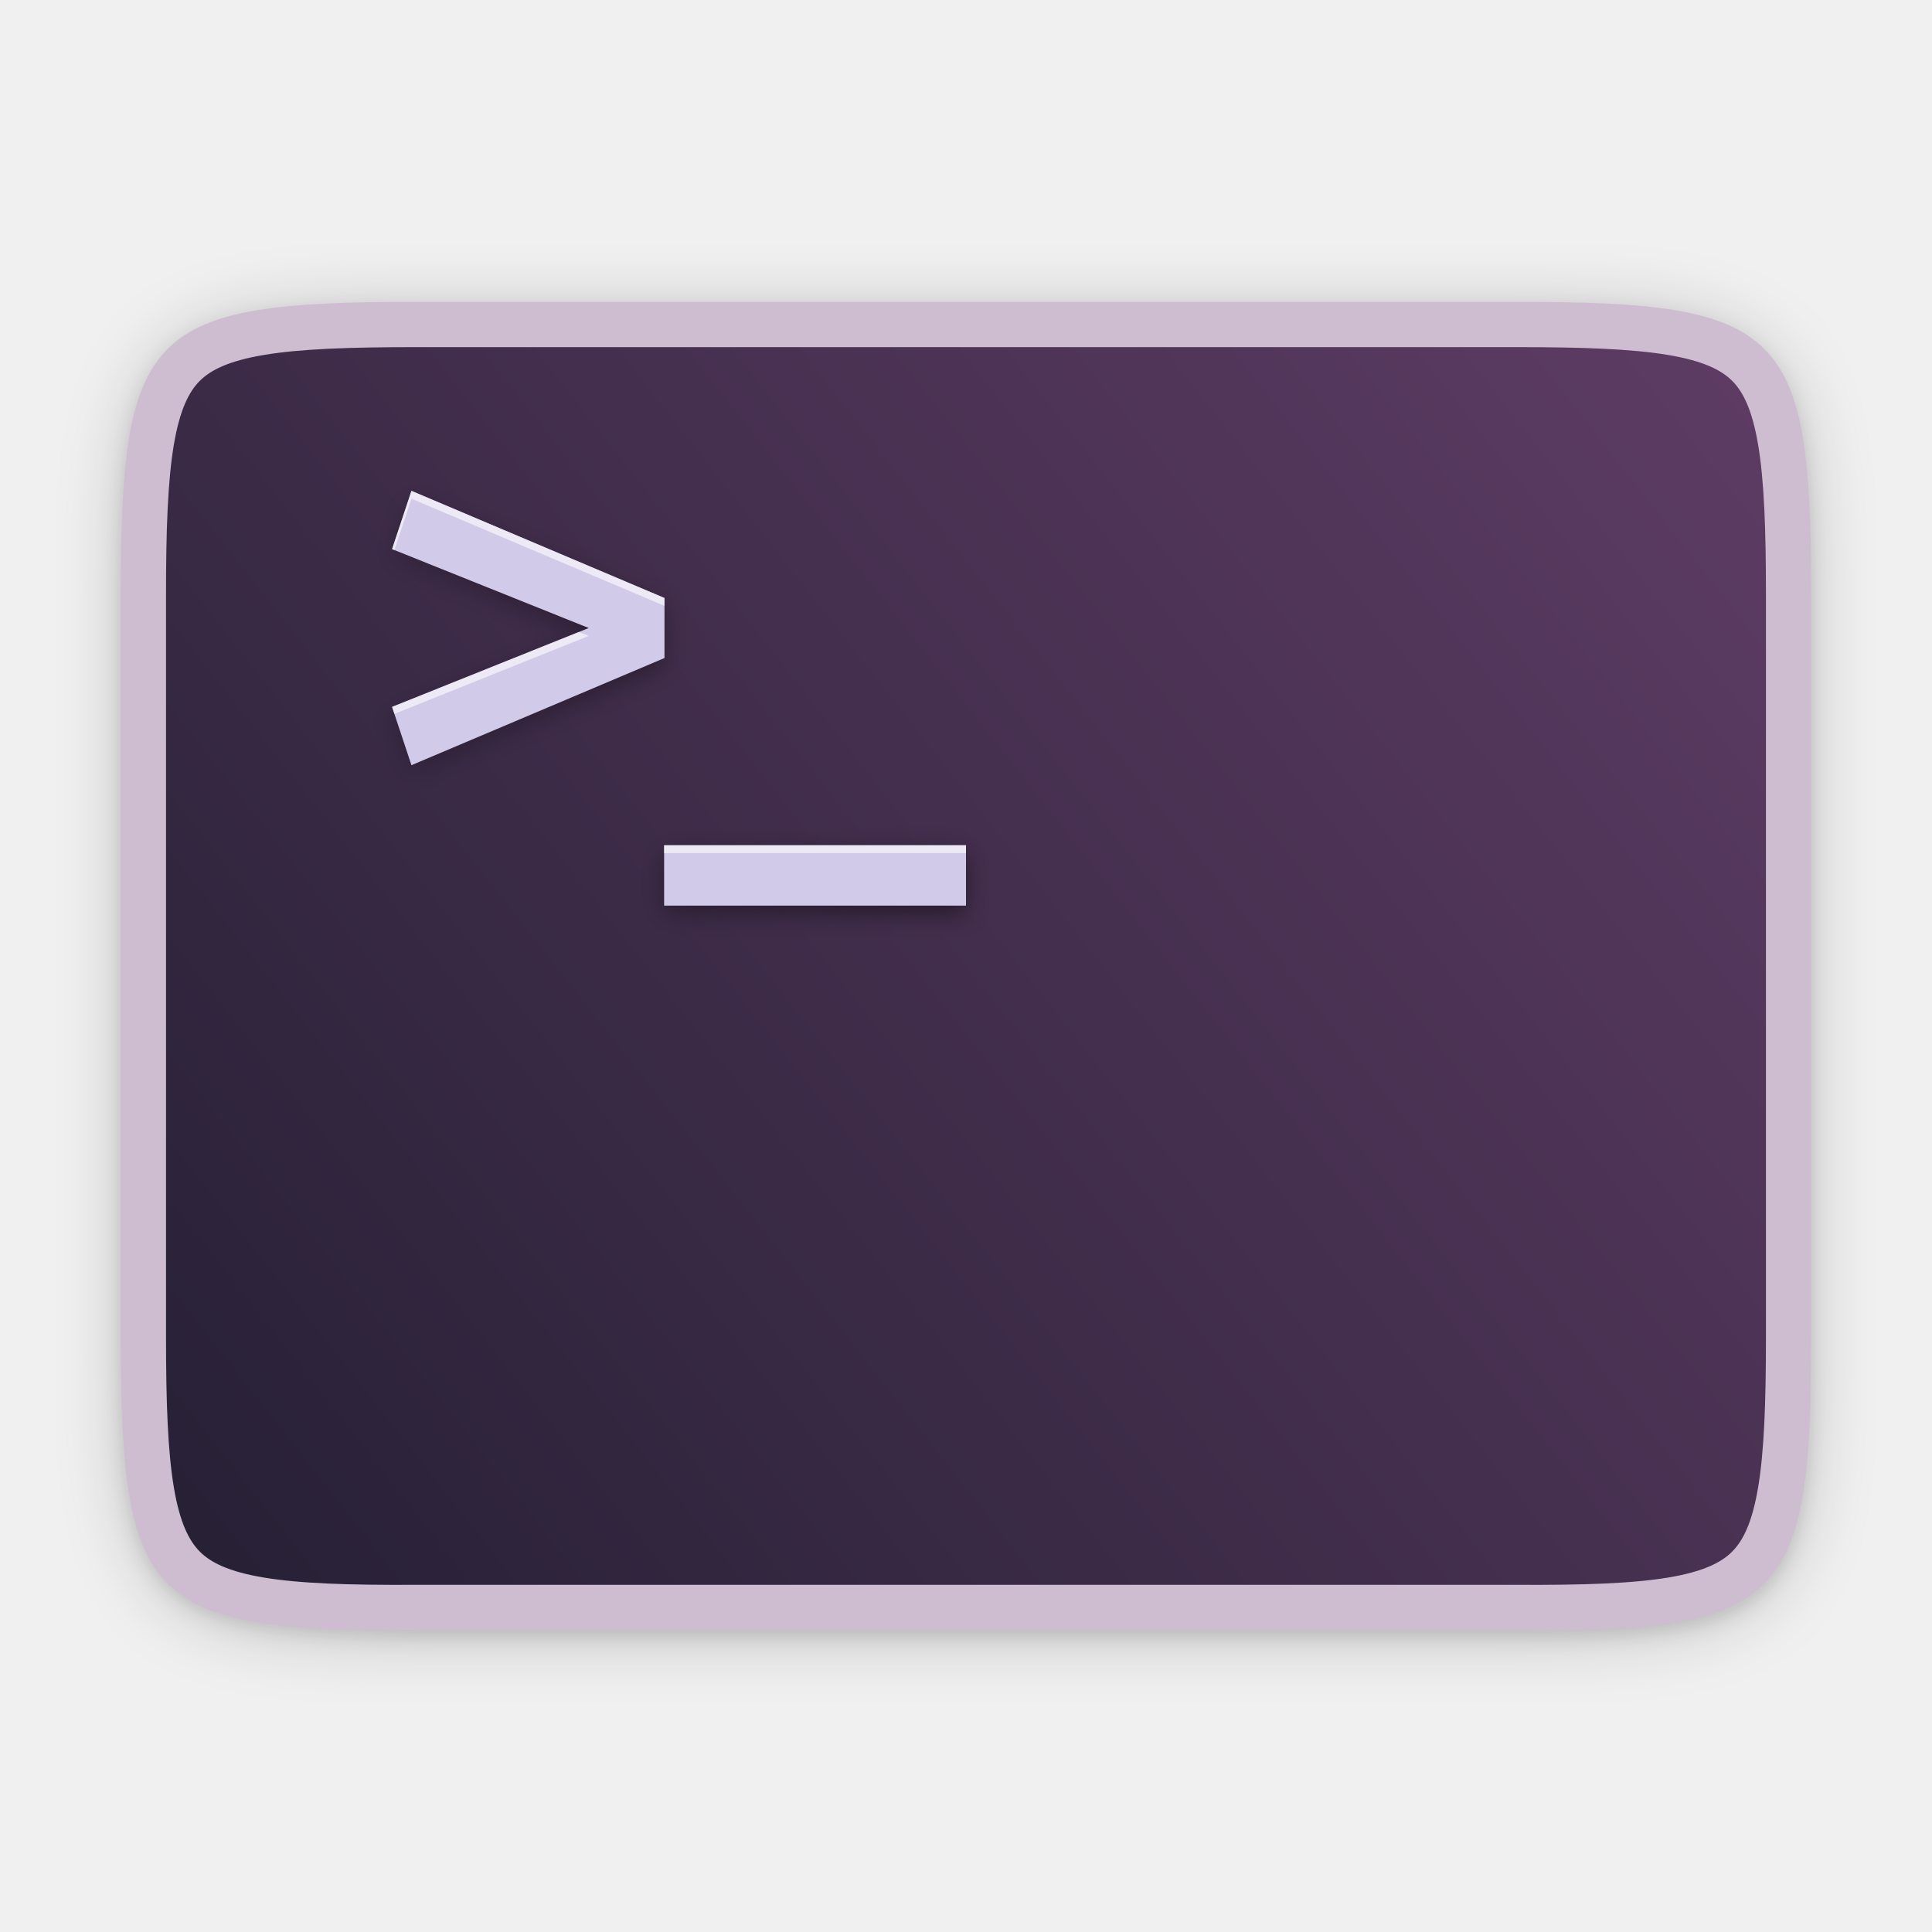
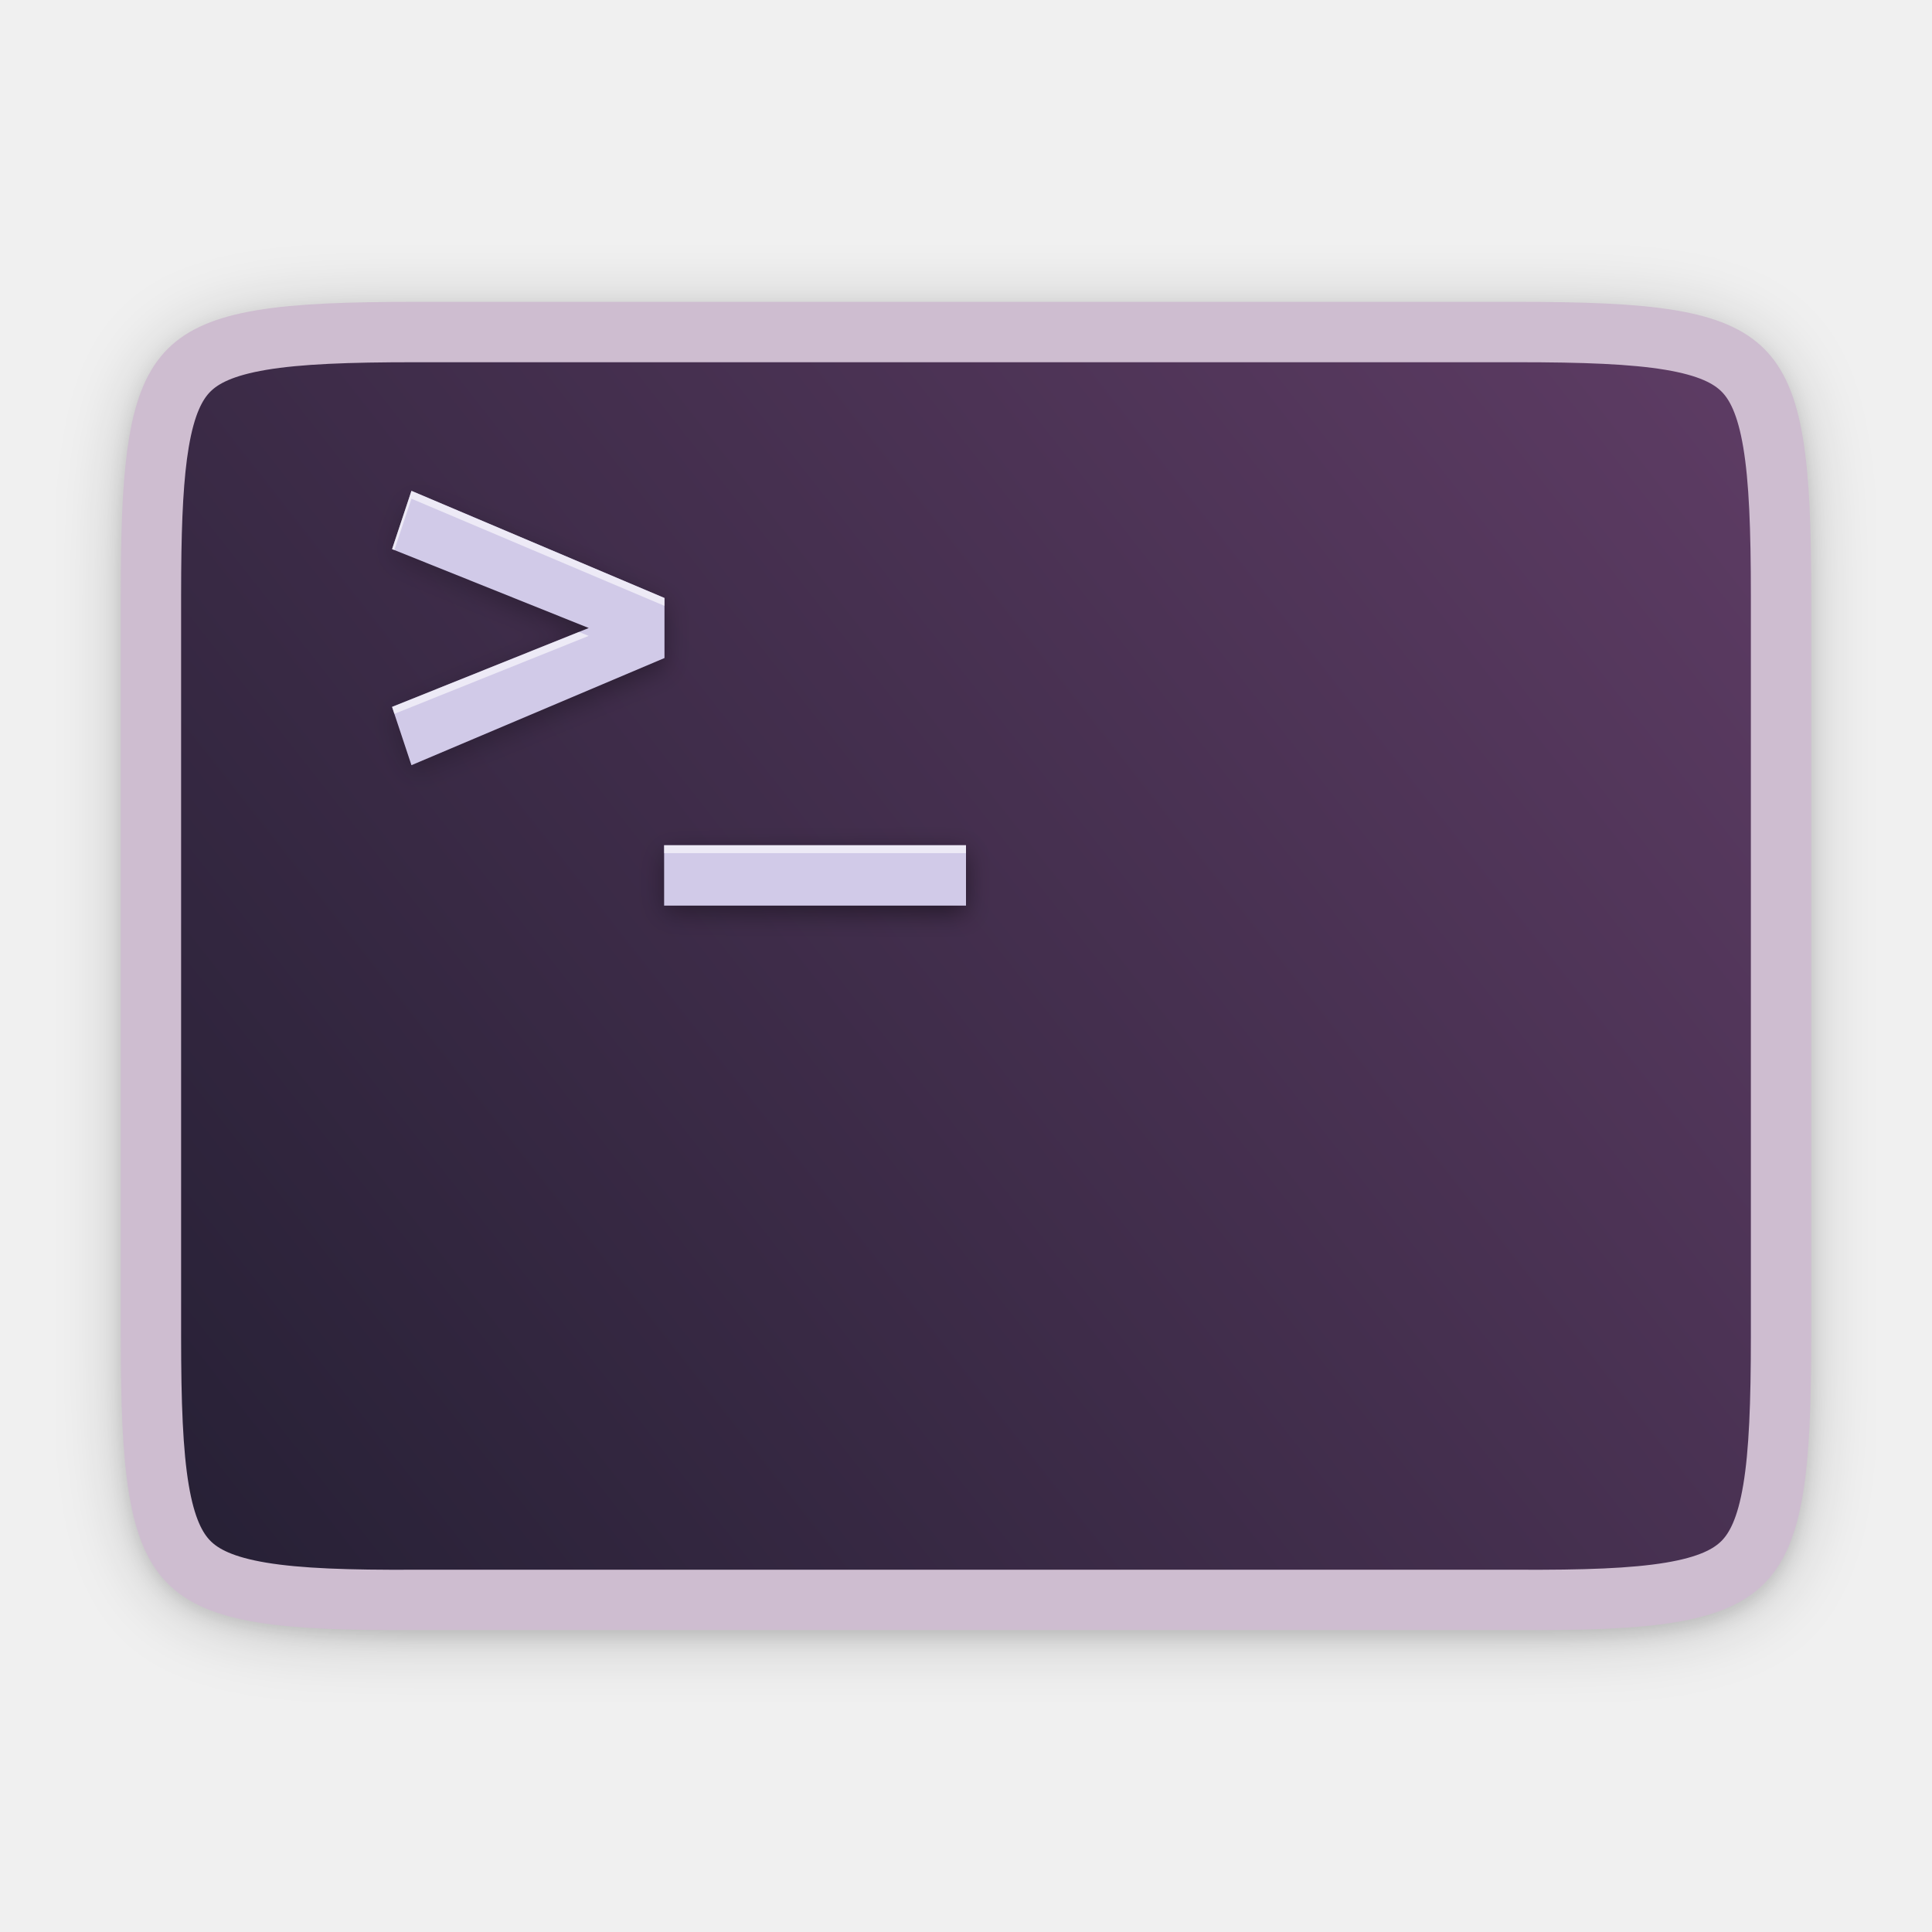
<svg xmlns="http://www.w3.org/2000/svg" width="256" height="256" viewBox="0 0 256 256" fill="none">
  <g opacity="0.2" filter="url(#filter0_f_378_232)">
    <path d="M239.998 79.924C239.998 44.628 236.373 40.83 201.005 41.003H127.998H54.992C19.623 40.83 15.998 44.628 15.998 79.924V178.081C15.998 213.378 19.623 217.003 54.992 217.003H127.998H201.005C236.373 217.003 239.998 213.378 239.998 178.081V79.924Z" fill="black" />
  </g>
  <g opacity="0.1" filter="url(#filter1_f_378_232)">
    <path d="M239.998 79.924C239.998 44.628 236.373 40.83 201.005 41.003H127.998H54.992C19.623 40.83 15.998 44.628 15.998 79.924V178.081C15.998 213.378 19.635 216.084 54.992 217.003H127.998H201.005C236.373 217.003 239.998 213.378 239.998 178.081V79.924Z" fill="black" />
  </g>
-   <path d="M54.991 42.997H201.005C209.85 42.997 216.482 43.228 221.522 44.074C226.541 44.915 229.607 46.31 231.645 48.345C233.682 50.379 235.078 53.437 235.921 58.445C236.767 63.474 236.998 70.092 236.998 78.919V177.075C236.998 185.902 236.767 192.532 235.92 197.575C235.077 202.598 233.68 205.674 231.641 207.719C229.603 209.761 226.539 211.16 221.526 211.993C216.491 212.83 209.862 213.041 201.02 212.997H54.977C46.134 213.041 39.505 212.83 34.47 211.993C29.457 211.16 26.393 209.761 24.355 207.719C22.316 205.674 20.919 202.598 20.076 197.575C19.23 192.532 18.998 185.902 18.998 177.075V78.919C18.998 70.092 19.229 63.474 20.075 58.445C20.918 53.437 22.314 50.379 24.352 48.345C26.39 46.31 29.455 44.915 34.474 44.074C39.514 43.228 46.146 42.997 54.991 42.997Z" fill="url(#paint0_linear_378_232)" />
-   <path d="M54.991 42.997H201.005C209.85 42.997 216.482 43.228 221.522 44.074C226.541 44.915 229.607 46.31 231.645 48.345C233.682 50.379 235.078 53.437 235.921 58.445C236.767 63.474 236.998 70.092 236.998 78.919V177.075C236.998 185.902 236.767 192.532 235.92 197.575C235.077 202.598 233.68 205.674 231.641 207.719C229.603 209.761 226.539 211.16 221.526 211.993C216.491 212.83 209.862 213.041 201.02 212.997H54.977C46.134 213.041 39.505 212.83 34.47 211.993C29.457 211.16 26.393 209.761 24.355 207.719C22.316 205.674 20.919 202.598 20.076 197.575C19.23 192.532 18.998 185.902 18.998 177.075V78.919C18.998 70.092 19.229 63.474 20.075 58.445C20.918 53.437 22.314 50.379 24.352 48.345C26.39 46.31 29.455 44.915 34.474 44.074C39.514 43.228 46.146 42.997 54.991 42.997Z" fill="url(#paint1_linear_378_232)" />
-   <path d="M54.991 42.997H201.005C209.85 42.997 216.482 43.228 221.522 44.074C226.541 44.915 229.607 46.31 231.645 48.345C233.682 50.379 235.078 53.437 235.921 58.445C236.767 63.474 236.998 70.092 236.998 78.919V177.075C236.998 185.902 236.767 192.532 235.92 197.575C235.077 202.598 233.68 205.674 231.641 207.719C229.603 209.761 226.539 211.16 221.526 211.993C216.491 212.83 209.862 213.041 201.02 212.997H54.977C46.134 213.041 39.505 212.83 34.47 211.993C29.457 211.16 26.393 209.761 24.355 207.719C22.316 205.674 20.919 202.598 20.076 197.575C19.23 192.532 18.998 185.902 18.998 177.075V78.919C18.998 70.092 19.229 63.474 20.075 58.445C20.918 53.437 22.314 50.379 24.352 48.345C26.39 46.31 29.455 44.915 34.474 44.074C39.514 43.228 46.146 42.997 54.991 42.997Z" stroke="#CEBDD0" stroke-width="6" />
+   <path d="M54.991 43.997H201.005C209.851 43.997 216.407 44.23 221.356 45.06C226.277 45.885 229.109 47.227 230.938 49.053C232.767 50.879 234.109 53.702 234.935 58.611C235.766 63.549 235.998 70.091 235.998 78.919V177.075C235.998 185.903 235.766 192.458 234.935 197.41C234.108 202.335 232.764 205.177 230.933 207.013C229.104 208.846 226.275 210.189 221.362 211.006C216.419 211.828 209.867 212.041 201.024 211.997H54.972C46.13 212.041 39.577 211.828 34.634 211.006C29.721 210.189 26.892 208.846 25.064 207.013C23.232 205.177 21.888 202.335 21.061 197.41C20.23 192.458 19.998 185.903 19.998 177.075V78.919L20.01 75.714C20.066 68.48 20.334 62.931 21.061 58.611C21.887 53.702 23.229 50.879 25.058 49.053C26.887 47.227 29.719 45.885 34.64 45.06C39.589 44.23 46.145 43.997 54.991 43.997Z" fill="url(#paint0_linear_378_232)" />
+   <path d="M54.991 43.997H201.005C209.851 43.997 216.407 44.23 221.356 45.06C226.277 45.885 229.109 47.227 230.938 49.053C232.767 50.879 234.109 53.702 234.935 58.611C235.766 63.549 235.998 70.091 235.998 78.919V177.075C235.998 185.903 235.766 192.458 234.935 197.41C234.108 202.335 232.764 205.177 230.933 207.013C229.104 208.846 226.275 210.189 221.362 211.006C216.419 211.828 209.867 212.041 201.024 211.997H54.972C46.13 212.041 39.577 211.828 34.634 211.006C29.721 210.189 26.892 208.846 25.064 207.013C23.232 205.177 21.888 202.335 21.061 197.41C20.23 192.458 19.998 185.903 19.998 177.075V78.919L20.01 75.714C20.066 68.48 20.334 62.931 21.061 58.611C21.887 53.702 23.229 50.879 25.058 49.053C26.887 47.227 29.719 45.885 34.64 45.06C39.589 44.23 46.145 43.997 54.991 43.997Z" fill="url(#paint1_linear_378_232)" />
+   <path d="M54.991 43.997H201.005C209.851 43.997 216.407 44.23 221.356 45.06C226.277 45.885 229.109 47.227 230.938 49.053C232.767 50.879 234.109 53.702 234.935 58.611C235.766 63.549 235.998 70.091 235.998 78.919V177.075C235.998 185.903 235.766 192.458 234.935 197.41C234.108 202.335 232.764 205.177 230.933 207.013C229.104 208.846 226.275 210.189 221.362 211.006C216.419 211.828 209.867 212.041 201.024 211.997H54.972C46.13 212.041 39.577 211.828 34.634 211.006C29.721 210.189 26.892 208.846 25.064 207.013C23.232 205.177 21.888 202.335 21.061 197.41C20.23 192.458 19.998 185.903 19.998 177.075V78.919L20.01 75.714C20.066 68.48 20.334 62.931 21.061 58.611C21.887 53.702 23.229 50.879 25.058 49.053C26.887 47.227 29.719 45.885 34.64 45.06C39.589 44.23 46.145 43.997 54.991 43.997Z" stroke="#CEBDD0" stroke-width="8" />
  <g opacity="0.5" filter="url(#filter2_f_378_232)">
    <path d="M54.519 66.082L51.952 73.805L78.013 84.258L51.952 94.711L54.519 102.434L88.048 88.236V80.279L54.519 66.082ZM88 113.043V120.922H127.896V113.043H88Z" fill="url(#paint2_linear_378_232)" />
  </g>
  <path d="M54.519 65.039L51.952 72.761L78.013 83.215L51.952 93.668L54.519 101.391L88.048 87.193V79.236L54.519 65.039ZM88 112V120H128V112H88Z" fill="#D1CAE8" />
  <path d="M54.519 65.039L51.952 72.762L52.258 72.884L54.519 66.082L88.047 80.279V79.236L54.519 65.039ZM76.712 83.736L51.952 93.668L52.258 94.589L78.012 84.258L76.712 83.736ZM87.999 112V113.043H128V112H87.999Z" fill="white" fill-opacity="0.6" />
  <defs>
    <filter id="filter0_f_378_232" x="7.518" y="32.517" width="240.96" height="192.966" filterUnits="userSpaceOnUse" color-interpolation-filters="sRGB">
      <feFlood flood-opacity="0" result="BackgroundImageFix" />
      <feBlend mode="normal" in="SourceGraphic" in2="BackgroundImageFix" result="shape" />
      <feGaussianBlur stdDeviation="4.24" result="effect1_foregroundBlur_378_232" />
    </filter>
    <filter id="filter1_f_378_232" x="13.878" y="38.877" width="228.24" height="180.245" filterUnits="userSpaceOnUse" color-interpolation-filters="sRGB">
      <feFlood flood-opacity="0" result="BackgroundImageFix" />
      <feBlend mode="normal" in="SourceGraphic" in2="BackgroundImageFix" result="shape" />
      <feGaussianBlur stdDeviation="1.06" result="effect1_foregroundBlur_378_232" />
    </filter>
    <filter id="filter2_f_378_232" x="48.683" y="62.812" width="82.484" height="61.379" filterUnits="userSpaceOnUse" color-interpolation-filters="sRGB">
      <feFlood flood-opacity="0" result="BackgroundImageFix" />
      <feBlend mode="normal" in="SourceGraphic" in2="BackgroundImageFix" result="shape" />
      <feGaussianBlur stdDeviation="1.635" result="effect1_foregroundBlur_378_232" />
    </filter>
    <linearGradient id="paint0_linear_378_232" x1="16" y1="215.999" x2="239.996" y2="40.002" gradientUnits="userSpaceOnUse">
      <stop stop-color="#241F33" />
      <stop offset="1" stop-color="#75507B" />
    </linearGradient>
    <linearGradient id="paint1_linear_378_232" x1="16" y1="215.999" x2="239.996" y2="40.002" gradientUnits="userSpaceOnUse">
      <stop stop-color="#241F33" />
      <stop offset="1" stop-color="#603D66" />
    </linearGradient>
    <linearGradient id="paint2_linear_378_232" x1="128" y1="104" x2="8" y2="104" gradientUnits="userSpaceOnUse">
      <stop />
      <stop offset="1" stop-opacity="0" />
    </linearGradient>
  </defs>
</svg>
